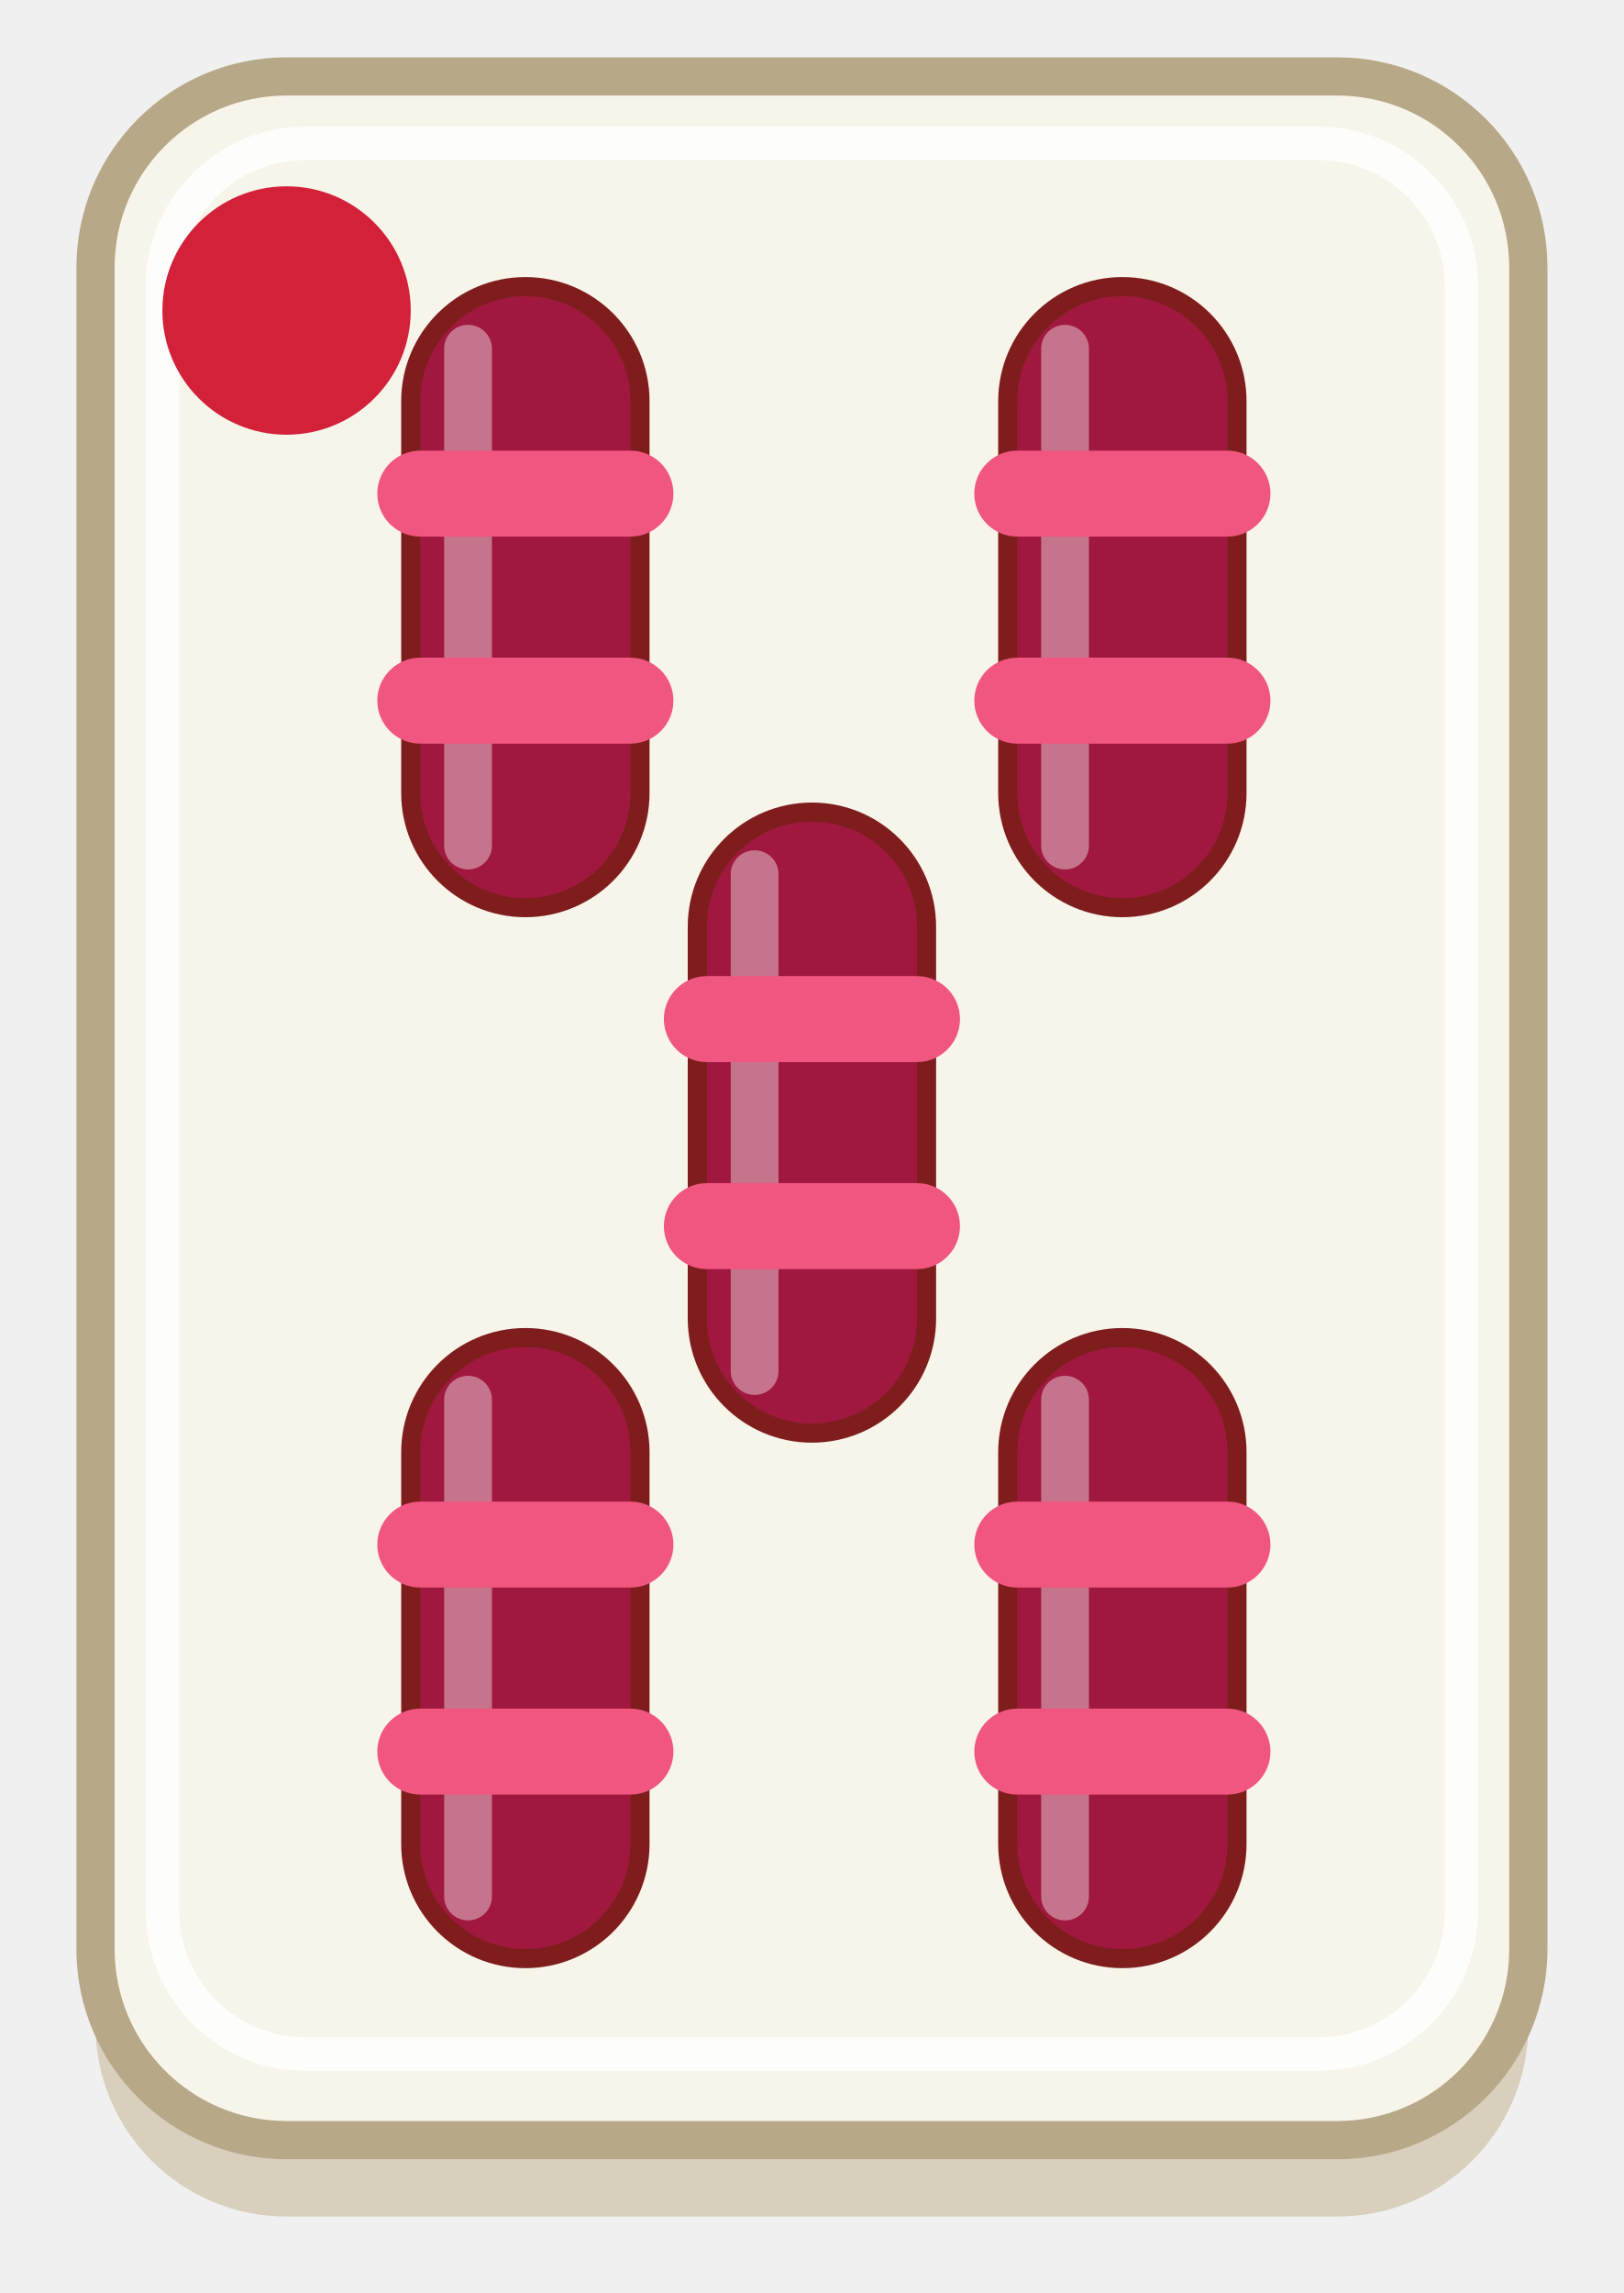
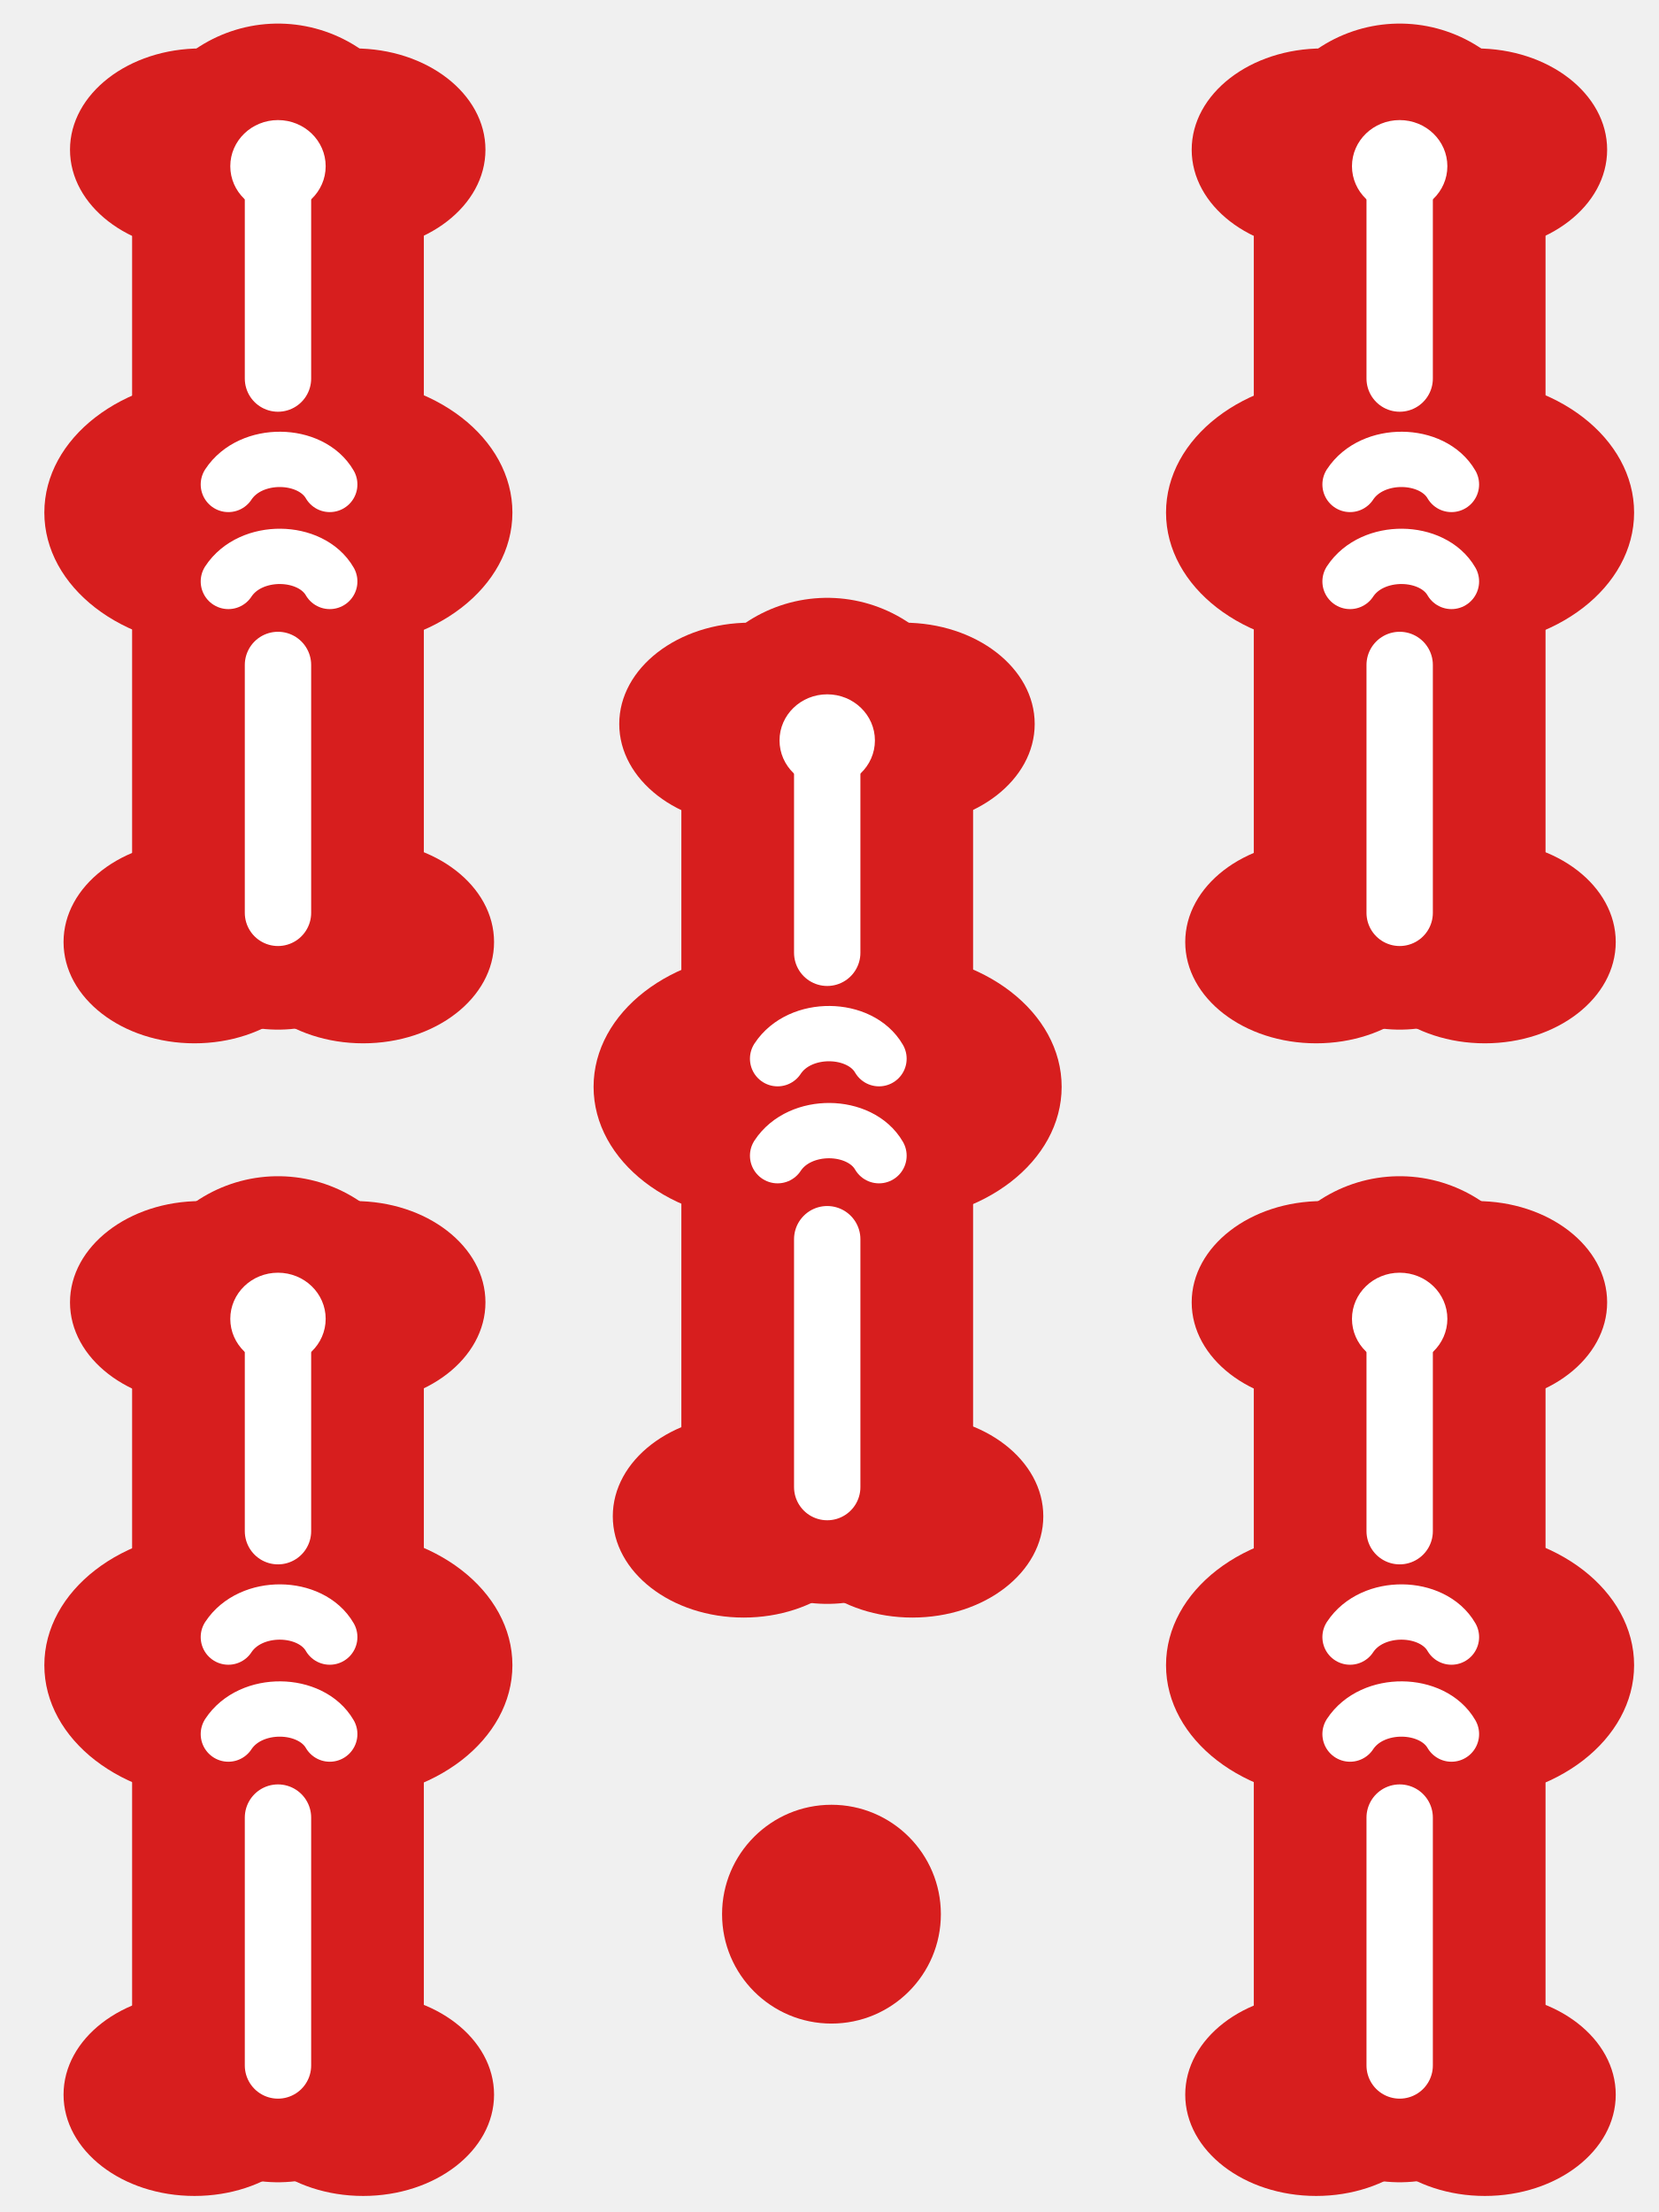
- <svg xmlns="http://www.w3.org/2000/svg" viewBox="0 0 34 48">
-   <rect x="2.4" y="3" width="29.6" height="43" rx="4" fill="#0000001f" />
-   <rect x="2" y="2.4" width="30" height="44" rx="4" fill="#d8d0bc" />
-   <rect x="2" y="1.6" width="30" height="43.2" rx="4" fill="#f7f4ea" stroke="#b7a888" stroke-width="0.8" />
-   <rect x="3.4" y="3" width="27.2" height="40" rx="3" fill="none" stroke="#ffffffcc" stroke-width="0.7" />
-   <rect x="8.6" y="6" width="4.8" height="13" rx="2.4" fill="#a01840" stroke="#7f1d1d" stroke-width="0.4" />
-   <rect x="9.3" y="6.8" width="1" height="11.4" rx="0.5" fill="#ffffff66" />
-   <rect x="7.9" y="9.433" width="6.2" height="1.8" rx="0.9" fill="#f0567f" />
-   <rect x="7.9" y="13.767" width="6.2" height="1.8" rx="0.9" fill="#f0567f" />
-   <rect x="21.1" y="6" width="4.8" height="13" rx="2.4" fill="#a01840" stroke="#7f1d1d" stroke-width="0.4" />
-   <rect x="21.8" y="6.8" width="1" height="11.4" rx="0.5" fill="#ffffff66" />
-   <rect x="20.4" y="9.433" width="6.2" height="1.8" rx="0.9" fill="#f0567f" />
-   <rect x="20.4" y="13.767" width="6.2" height="1.8" rx="0.9" fill="#f0567f" />
-   <rect x="14.6" y="17" width="4.8" height="13" rx="2.4" fill="#a01840" stroke="#7f1d1d" stroke-width="0.4" />
-   <rect x="15.3" y="17.8" width="1" height="11.4" rx="0.5" fill="#ffffff66" />
-   <rect x="13.9" y="20.433" width="6.2" height="1.8" rx="0.9" fill="#f0567f" />
-   <rect x="13.9" y="24.767" width="6.2" height="1.8" rx="0.9" fill="#f0567f" />
-   <rect x="8.6" y="28" width="4.8" height="13" rx="2.4" fill="#a01840" stroke="#7f1d1d" stroke-width="0.4" />
-   <rect x="9.3" y="28.8" width="1" height="11.4" rx="0.5" fill="#ffffff66" />
-   <rect x="7.9" y="31.433" width="6.2" height="1.8" rx="0.9" fill="#f0567f" />
-   <rect x="7.9" y="35.767" width="6.2" height="1.8" rx="0.9" fill="#f0567f" />
-   <rect x="21.1" y="28" width="4.8" height="13" rx="2.4" fill="#a01840" stroke="#7f1d1d" stroke-width="0.4" />
-   <rect x="21.8" y="28.8" width="1" height="11.4" rx="0.5" fill="#ffffff66" />
-   <rect x="20.4" y="31.433" width="6.2" height="1.8" rx="0.9" fill="#f0567f" />
-   <rect x="20.4" y="35.767" width="6.2" height="1.8" rx="0.9" fill="#f0567f" />
-   <circle cx="6" cy="6.5" r="2.6" fill="#d4213a" />
+ <svg xmlns="http://www.w3.org/2000/svg" xmlns:ns1="http://www.openswatchbook.org/uri/2009/osb" width="300" height="400" viewBox="0 0 300 400" id="svg2" version="1.1">
+   <defs id="defs4">
+     <linearGradient id="linearGradient10055" ns1:paint="solid">
+       <stop style="stop-color:#000000;stop-opacity:1;" offset="0" id="stop10057" />
+     </linearGradient>
+     <marker orient="auto" refY="0" refX="0" id="Arrow1Lstart" style="overflow:visible">
+       <path id="path4978" d="M 0,0 5,-5 -12.5,0 5,5 0,0 Z" style="fill:#000000;fill-opacity:1;fill-rule:evenodd;stroke:#ff5c00;stroke-width:1pt;stroke-opacity:1" transform="matrix(0.8,0,0,0.8,10,0)" />
+     </marker>
+     <clipPath clipPathUnits="userSpaceOnUse" id="clipPath4243">
+       <circle style="opacity:1;fill:#000000;fill-opacity:0.297;fill-rule:nonzero;stroke:#000000;stroke-width:19.133;stroke-linecap:butt;stroke-linejoin:round;stroke-miterlimit:4;stroke-dasharray:none;stroke-dashoffset:0;stroke-opacity:1" id="circle4245" cx="-264.66" cy="-198.207" r="293.954" />
+     </clipPath>
+     <clipPath clipPathUnits="userSpaceOnUse" id="clipPath7847">
+       <ellipse style="opacity:1;fill:#822600;fill-opacity:1;fill-rule:nonzero;stroke:none;stroke-width:12;stroke-linecap:round;stroke-linejoin:round;stroke-miterlimit:4;stroke-dasharray:none;stroke-dashoffset:0;stroke-opacity:1" id="ellipse7849" cx="394" cy="552.362" rx="349.495" ry="216" />
+     </clipPath>
+     <clipPath clipPathUnits="userSpaceOnUse" id="clipPath4243-1">
+       <circle style="opacity:1;fill:#000000;fill-opacity:0.297;fill-rule:nonzero;stroke:#000000;stroke-width:19.133;stroke-linecap:butt;stroke-linejoin:round;stroke-miterlimit:4;stroke-dasharray:none;stroke-dashoffset:0;stroke-opacity:1" id="circle4245-4" cx="-264.66" cy="-198.207" r="293.954" />
+     </clipPath>
+     <clipPath clipPathUnits="userSpaceOnUse" id="clipPath7876">
+       <circle style="opacity:1;fill:#000000;fill-opacity:0.297;fill-rule:nonzero;stroke:#000000;stroke-width:19.133;stroke-linecap:butt;stroke-linejoin:round;stroke-miterlimit:4;stroke-dasharray:none;stroke-dashoffset:0;stroke-opacity:1" id="circle7878" cx="-264.66" cy="-198.207" r="293.954" />
+     </clipPath>
+     <clipPath clipPathUnits="userSpaceOnUse" id="clipPath14693">
+       <rect style="opacity:1;fill:#a53c3c;fill-opacity:1;fill-rule:nonzero;stroke:none;stroke-width:8;stroke-linecap:round;stroke-linejoin:round;stroke-miterlimit:4;stroke-dasharray:none;stroke-dashoffset:0;stroke-opacity:1" id="rect14695" width="131.784" height="168.821" x="-332.596" y="383.498" rx="1.255" ry="3.751" transform="matrix(0.9993908,-0.03489951,0.03489951,0.9993908,0,0)" />
+     </clipPath>
+     <clipPath clipPathUnits="userSpaceOnUse" id="clipPath14952">
+       <ellipse style="opacity:1;fill:#a53c3c;fill-opacity:1;fill-rule:nonzero;stroke:none;stroke-width:7;stroke-linecap:round;stroke-linejoin:round;stroke-miterlimit:4;stroke-dasharray:none;stroke-dashoffset:0;stroke-opacity:1" id="ellipse14954" cx="-271.344" cy="647.256" rx="69.057" ry="116.911" transform="matrix(0.9993908,-0.03489951,0.03489951,0.9993908,0,0)" />
+     </clipPath>
+   </defs>
+   <g id="layer1" transform="translate(0,-652.3622)">
+     <g id="g4335" transform="matrix(0.9591565,0,0,0.9591565,-93.20763,26.80356)">
+       <ellipse ry="19.097" rx="24.68" cy="680.426" cx="135.055" id="ellipse4337" style="opacity:1;fill:#d71e1e;fill-opacity:1;fill-rule:nonzero;stroke:none;stroke-width:30;stroke-linecap:round;stroke-linejoin:round;stroke-miterlimit:4;stroke-dasharray:none;stroke-dashoffset:0;stroke-opacity:1" />
+       <ellipse ry="19.097" rx="24.68" style="opacity:1;fill:#d71e1e;fill-opacity:1;fill-rule:nonzero;stroke:none;stroke-width:30;stroke-linecap:round;stroke-linejoin:round;stroke-miterlimit:4;stroke-dasharray:none;stroke-dashoffset:0;stroke-opacity:1" id="ellipse4340" cx="164.02" cy="680.426" />
+       <ellipse ry="19.097" rx="24.68" style="opacity:1;fill:#d71e1e;fill-opacity:1;fill-rule:nonzero;stroke:none;stroke-width:30;stroke-linecap:round;stroke-linejoin:round;stroke-miterlimit:4;stroke-dasharray:none;stroke-dashoffset:0;stroke-opacity:1" id="ellipse4342" cx="133.838" cy="829.799" />
+       <path id="path4344" d="m 149.585,818.816 0,-134.674" style="fill:none;fill-rule:evenodd;stroke:#d71e1e;stroke-width:55;stroke-linecap:round;stroke-linejoin:miter;stroke-miterlimit:4;stroke-dasharray:none;stroke-opacity:1" />
+       <ellipse ry="19.097" rx="24.68" cy="829.799" cx="165.642" id="ellipse4346" style="opacity:1;fill:#d71e1e;fill-opacity:1;fill-rule:nonzero;stroke:none;stroke-width:30;stroke-linecap:round;stroke-linejoin:round;stroke-miterlimit:4;stroke-dasharray:none;stroke-dashoffset:0;stroke-opacity:1" />
+       <ellipse ry="25.37" rx="32.787" cy="748.831" cx="160.995" id="ellipse4348" style="opacity:1;fill:#d71e1e;fill-opacity:1;fill-rule:nonzero;stroke:none;stroke-width:30;stroke-linecap:round;stroke-linejoin:round;stroke-miterlimit:4;stroke-dasharray:none;stroke-dashoffset:0;stroke-opacity:1" />
+       <ellipse ry="25.37" rx="32.787" style="opacity:1;fill:#d71e1e;fill-opacity:1;fill-rule:nonzero;stroke:none;stroke-width:30;stroke-linecap:round;stroke-linejoin:round;stroke-miterlimit:4;stroke-dasharray:none;stroke-dashoffset:0;stroke-opacity:1" id="ellipse4350" cx="138.323" cy="748.831" />
+       <path id="path4352" d="m 149.585,685.723 0,37.842" style="fill:none;fill-rule:evenodd;stroke:#ffffff;stroke-width:12.511;stroke-linecap:round;stroke-linejoin:miter;stroke-miterlimit:4;stroke-dasharray:none;stroke-opacity:1" />
+       <path style="fill:none;fill-rule:evenodd;stroke:#ffffff;stroke-width:12.511;stroke-linecap:round;stroke-linejoin:miter;stroke-miterlimit:4;stroke-dasharray:none;stroke-opacity:1" d="m 149.585,777.562 0,46.734" id="path4354" />
+       <ellipse cy="683.533" cx="149.585" id="ellipse4356" style="opacity:1;fill:#ffffff;fill-opacity:1;fill-rule:nonzero;stroke:none;stroke-width:10;stroke-linecap:round;stroke-linejoin:round;stroke-miterlimit:4;stroke-dasharray:none;stroke-dashoffset:0;stroke-opacity:1" rx="8.992" ry="8.697" />
+       <path style="fill:none;fill-rule:evenodd;stroke:#ffffff;stroke-width:10.426;stroke-linecap:round;stroke-linejoin:round;stroke-miterlimit:4;stroke-dasharray:none;stroke-opacity:1" d="m 140.229,761.818 c 4.228,-6.441 15.56,-6.163 19.118,0" id="path4358" />
+       <path id="path4360" d="m 140.229,743.531 c 4.228,-6.441 15.56,-6.163 19.118,0" style="fill:none;fill-rule:evenodd;stroke:#ffffff;stroke-width:10.426;stroke-linecap:round;stroke-linejoin:round;stroke-miterlimit:4;stroke-dasharray:none;stroke-opacity:1" />
+     </g>
+     <g transform="matrix(0.9591565,0,0,0.9591565,109.6294,26.80356)" id="g4437">
+       <ellipse style="opacity:1;fill:#d71e1e;fill-opacity:1;fill-rule:nonzero;stroke:none;stroke-width:30;stroke-linecap:round;stroke-linejoin:round;stroke-miterlimit:4;stroke-dasharray:none;stroke-dashoffset:0;stroke-opacity:1" id="ellipse4439" cx="135.055" cy="680.426" rx="24.68" ry="19.097" />
+       <ellipse cy="680.426" cx="164.02" id="ellipse4441" style="opacity:1;fill:#d71e1e;fill-opacity:1;fill-rule:nonzero;stroke:none;stroke-width:30;stroke-linecap:round;stroke-linejoin:round;stroke-miterlimit:4;stroke-dasharray:none;stroke-dashoffset:0;stroke-opacity:1" rx="24.68" ry="19.097" />
+       <ellipse cy="829.799" cx="133.838" id="ellipse4443" style="opacity:1;fill:#d71e1e;fill-opacity:1;fill-rule:nonzero;stroke:none;stroke-width:30;stroke-linecap:round;stroke-linejoin:round;stroke-miterlimit:4;stroke-dasharray:none;stroke-dashoffset:0;stroke-opacity:1" rx="24.68" ry="19.097" />
+       <path style="fill:none;fill-rule:evenodd;stroke:#d71e1e;stroke-width:55;stroke-linecap:round;stroke-linejoin:miter;stroke-miterlimit:4;stroke-dasharray:none;stroke-opacity:1" d="m 149.585,818.816 0,-134.674" id="path4445" />
+       <ellipse style="opacity:1;fill:#d71e1e;fill-opacity:1;fill-rule:nonzero;stroke:none;stroke-width:30;stroke-linecap:round;stroke-linejoin:round;stroke-miterlimit:4;stroke-dasharray:none;stroke-dashoffset:0;stroke-opacity:1" id="ellipse4447" cx="165.642" cy="829.799" rx="24.68" ry="19.097" />
+       <ellipse style="opacity:1;fill:#d71e1e;fill-opacity:1;fill-rule:nonzero;stroke:none;stroke-width:30;stroke-linecap:round;stroke-linejoin:round;stroke-miterlimit:4;stroke-dasharray:none;stroke-dashoffset:0;stroke-opacity:1" id="ellipse4449" cx="160.995" cy="748.831" rx="32.787" ry="25.37" />
+       <ellipse cy="748.831" cx="138.323" id="ellipse4451" style="opacity:1;fill:#d71e1e;fill-opacity:1;fill-rule:nonzero;stroke:none;stroke-width:30;stroke-linecap:round;stroke-linejoin:round;stroke-miterlimit:4;stroke-dasharray:none;stroke-dashoffset:0;stroke-opacity:1" rx="32.787" ry="25.37" />
+       <path style="fill:none;fill-rule:evenodd;stroke:#ffffff;stroke-width:12.511;stroke-linecap:round;stroke-linejoin:miter;stroke-miterlimit:4;stroke-dasharray:none;stroke-opacity:1" d="m 149.585,685.723 0,37.842" id="path4453" />
+       <path id="path4455" d="m 149.585,777.562 0,46.734" style="fill:none;fill-rule:evenodd;stroke:#ffffff;stroke-width:12.511;stroke-linecap:round;stroke-linejoin:miter;stroke-miterlimit:4;stroke-dasharray:none;stroke-opacity:1" />
+       <ellipse ry="8.697" rx="8.992" style="opacity:1;fill:#ffffff;fill-opacity:1;fill-rule:nonzero;stroke:none;stroke-width:10;stroke-linecap:round;stroke-linejoin:round;stroke-miterlimit:4;stroke-dasharray:none;stroke-dashoffset:0;stroke-opacity:1" id="ellipse4457" cx="149.585" cy="683.533" />
+       <path id="path4459" d="m 140.229,761.818 c 4.228,-6.441 15.56,-6.163 19.118,0" style="fill:none;fill-rule:evenodd;stroke:#ffffff;stroke-width:10.426;stroke-linecap:round;stroke-linejoin:round;stroke-miterlimit:4;stroke-dasharray:none;stroke-opacity:1" />
+       <path style="fill:none;fill-rule:evenodd;stroke:#ffffff;stroke-width:10.426;stroke-linecap:round;stroke-linejoin:round;stroke-miterlimit:4;stroke-dasharray:none;stroke-opacity:1" d="m 140.229,743.531 c 4.228,-6.441 15.56,-6.163 19.118,0" id="path4461" />
+     </g>
+     <g transform="matrix(0.9591565,0,0,0.9591565,109.6294,235.2361)" id="g4463">
+       <ellipse style="opacity:1;fill:#d71e1e;fill-opacity:1;fill-rule:nonzero;stroke:none;stroke-width:30;stroke-linecap:round;stroke-linejoin:round;stroke-miterlimit:4;stroke-dasharray:none;stroke-dashoffset:0;stroke-opacity:1" id="ellipse4465" cx="135.055" cy="680.426" rx="24.68" ry="19.097" />
+       <ellipse cy="680.426" cx="164.02" id="ellipse4467" style="opacity:1;fill:#d71e1e;fill-opacity:1;fill-rule:nonzero;stroke:none;stroke-width:30;stroke-linecap:round;stroke-linejoin:round;stroke-miterlimit:4;stroke-dasharray:none;stroke-dashoffset:0;stroke-opacity:1" rx="24.68" ry="19.097" />
+       <ellipse cy="829.799" cx="133.838" id="ellipse4469" style="opacity:1;fill:#d71e1e;fill-opacity:1;fill-rule:nonzero;stroke:none;stroke-width:30;stroke-linecap:round;stroke-linejoin:round;stroke-miterlimit:4;stroke-dasharray:none;stroke-dashoffset:0;stroke-opacity:1" rx="24.68" ry="19.097" />
+       <path style="fill:none;fill-rule:evenodd;stroke:#d71e1e;stroke-width:55;stroke-linecap:round;stroke-linejoin:miter;stroke-miterlimit:4;stroke-dasharray:none;stroke-opacity:1" d="m 149.585,818.816 0,-134.674" id="path4471" />
+       <ellipse style="opacity:1;fill:#d71e1e;fill-opacity:1;fill-rule:nonzero;stroke:none;stroke-width:30;stroke-linecap:round;stroke-linejoin:round;stroke-miterlimit:4;stroke-dasharray:none;stroke-dashoffset:0;stroke-opacity:1" id="ellipse4473" cx="165.642" cy="829.799" rx="24.68" ry="19.097" />
+       <ellipse style="opacity:1;fill:#d71e1e;fill-opacity:1;fill-rule:nonzero;stroke:none;stroke-width:30;stroke-linecap:round;stroke-linejoin:round;stroke-miterlimit:4;stroke-dasharray:none;stroke-dashoffset:0;stroke-opacity:1" id="ellipse4475" cx="160.995" cy="748.831" rx="32.787" ry="25.37" />
+       <ellipse cy="748.831" cx="138.323" id="ellipse4477" style="opacity:1;fill:#d71e1e;fill-opacity:1;fill-rule:nonzero;stroke:none;stroke-width:30;stroke-linecap:round;stroke-linejoin:round;stroke-miterlimit:4;stroke-dasharray:none;stroke-dashoffset:0;stroke-opacity:1" rx="32.787" ry="25.37" />
+       <path style="fill:none;fill-rule:evenodd;stroke:#ffffff;stroke-width:12.511;stroke-linecap:round;stroke-linejoin:miter;stroke-miterlimit:4;stroke-dasharray:none;stroke-opacity:1" d="m 149.585,685.723 0,37.842" id="path4479" />
+       <path id="path4481" d="m 149.585,777.562 0,46.734" style="fill:none;fill-rule:evenodd;stroke:#ffffff;stroke-width:12.511;stroke-linecap:round;stroke-linejoin:miter;stroke-miterlimit:4;stroke-dasharray:none;stroke-opacity:1" />
+       <ellipse ry="8.697" rx="8.992" style="opacity:1;fill:#ffffff;fill-opacity:1;fill-rule:nonzero;stroke:none;stroke-width:10;stroke-linecap:round;stroke-linejoin:round;stroke-miterlimit:4;stroke-dasharray:none;stroke-dashoffset:0;stroke-opacity:1" id="ellipse4483" cx="149.585" cy="683.533" />
+       <path id="path4485" d="m 140.229,761.818 c 4.228,-6.441 15.56,-6.163 19.118,0" style="fill:none;fill-rule:evenodd;stroke:#ffffff;stroke-width:10.426;stroke-linecap:round;stroke-linejoin:round;stroke-miterlimit:4;stroke-dasharray:none;stroke-opacity:1" />
+       <path style="fill:none;fill-rule:evenodd;stroke:#ffffff;stroke-width:10.426;stroke-linecap:round;stroke-linejoin:round;stroke-miterlimit:4;stroke-dasharray:none;stroke-opacity:1" d="m 140.229,743.531 c 4.228,-6.441 15.56,-6.163 19.118,0" id="path4487" />
+     </g>
+     <g id="g4489" transform="matrix(0.9591565,0,0,0.9591565,-93.20763,235.2361)">
+       <ellipse ry="19.097" rx="24.68" cy="680.426" cx="135.055" id="ellipse4491" style="opacity:1;fill:#d71e1e;fill-opacity:1;fill-rule:nonzero;stroke:none;stroke-width:30;stroke-linecap:round;stroke-linejoin:round;stroke-miterlimit:4;stroke-dasharray:none;stroke-dashoffset:0;stroke-opacity:1" />
+       <ellipse ry="19.097" rx="24.68" style="opacity:1;fill:#d71e1e;fill-opacity:1;fill-rule:nonzero;stroke:none;stroke-width:30;stroke-linecap:round;stroke-linejoin:round;stroke-miterlimit:4;stroke-dasharray:none;stroke-dashoffset:0;stroke-opacity:1" id="ellipse4493" cx="164.02" cy="680.426" />
+       <ellipse ry="19.097" rx="24.68" style="opacity:1;fill:#d71e1e;fill-opacity:1;fill-rule:nonzero;stroke:none;stroke-width:30;stroke-linecap:round;stroke-linejoin:round;stroke-miterlimit:4;stroke-dasharray:none;stroke-dashoffset:0;stroke-opacity:1" id="ellipse4495" cx="133.838" cy="829.799" />
+       <path id="path4497" d="m 149.585,818.816 0,-134.674" style="fill:none;fill-rule:evenodd;stroke:#d71e1e;stroke-width:55;stroke-linecap:round;stroke-linejoin:miter;stroke-miterlimit:4;stroke-dasharray:none;stroke-opacity:1" />
+       <ellipse ry="19.097" rx="24.68" cy="829.799" cx="165.642" id="ellipse4499" style="opacity:1;fill:#d71e1e;fill-opacity:1;fill-rule:nonzero;stroke:none;stroke-width:30;stroke-linecap:round;stroke-linejoin:round;stroke-miterlimit:4;stroke-dasharray:none;stroke-dashoffset:0;stroke-opacity:1" />
+       <ellipse ry="25.37" rx="32.787" cy="748.831" cx="160.995" id="ellipse4501" style="opacity:1;fill:#d71e1e;fill-opacity:1;fill-rule:nonzero;stroke:none;stroke-width:30;stroke-linecap:round;stroke-linejoin:round;stroke-miterlimit:4;stroke-dasharray:none;stroke-dashoffset:0;stroke-opacity:1" />
+       <ellipse ry="25.37" rx="32.787" style="opacity:1;fill:#d71e1e;fill-opacity:1;fill-rule:nonzero;stroke:none;stroke-width:30;stroke-linecap:round;stroke-linejoin:round;stroke-miterlimit:4;stroke-dasharray:none;stroke-dashoffset:0;stroke-opacity:1" id="ellipse4503" cx="138.323" cy="748.831" />
+       <path id="path4505" d="m 149.585,685.723 0,37.842" style="fill:none;fill-rule:evenodd;stroke:#ffffff;stroke-width:12.511;stroke-linecap:round;stroke-linejoin:miter;stroke-miterlimit:4;stroke-dasharray:none;stroke-opacity:1" />
+       <path style="fill:none;fill-rule:evenodd;stroke:#ffffff;stroke-width:12.511;stroke-linecap:round;stroke-linejoin:miter;stroke-miterlimit:4;stroke-dasharray:none;stroke-opacity:1" d="m 149.585,777.562 0,46.734" id="path4507" />
+       <ellipse cy="683.533" cx="149.585" id="ellipse4509" style="opacity:1;fill:#ffffff;fill-opacity:1;fill-rule:nonzero;stroke:none;stroke-width:10;stroke-linecap:round;stroke-linejoin:round;stroke-miterlimit:4;stroke-dasharray:none;stroke-dashoffset:0;stroke-opacity:1" rx="8.992" ry="8.697" />
+       <path style="fill:none;fill-rule:evenodd;stroke:#ffffff;stroke-width:10.426;stroke-linecap:round;stroke-linejoin:round;stroke-miterlimit:4;stroke-dasharray:none;stroke-opacity:1" d="m 140.229,761.818 c 4.228,-6.441 15.56,-6.163 19.118,0" id="path4511" />
+       <path id="path4513" d="m 140.229,743.531 c 4.228,-6.441 15.56,-6.163 19.118,0" style="fill:none;fill-rule:evenodd;stroke:#ffffff;stroke-width:10.426;stroke-linecap:round;stroke-linejoin:round;stroke-miterlimit:4;stroke-dasharray:none;stroke-opacity:1" />
+     </g>
+     <g id="g4515" transform="matrix(0.9591565,0,0,0.9591565,6.112589,130.6453)">
+       <ellipse ry="19.097" rx="24.68" cy="680.426" cx="135.055" id="ellipse4517" style="opacity:1;fill:#d71e1e;fill-opacity:1;fill-rule:nonzero;stroke:none;stroke-width:30;stroke-linecap:round;stroke-linejoin:round;stroke-miterlimit:4;stroke-dasharray:none;stroke-dashoffset:0;stroke-opacity:1" />
+       <ellipse ry="19.097" rx="24.68" style="opacity:1;fill:#d71e1e;fill-opacity:1;fill-rule:nonzero;stroke:none;stroke-width:30;stroke-linecap:round;stroke-linejoin:round;stroke-miterlimit:4;stroke-dasharray:none;stroke-dashoffset:0;stroke-opacity:1" id="ellipse4519" cx="164.02" cy="680.426" />
+       <ellipse ry="19.097" rx="24.68" style="opacity:1;fill:#d71e1e;fill-opacity:1;fill-rule:nonzero;stroke:none;stroke-width:30;stroke-linecap:round;stroke-linejoin:round;stroke-miterlimit:4;stroke-dasharray:none;stroke-dashoffset:0;stroke-opacity:1" id="ellipse4521" cx="133.838" cy="829.799" />
+       <path id="path4523" d="m 149.585,818.816 0,-134.674" style="fill:none;fill-rule:evenodd;stroke:#d71e1e;stroke-width:55;stroke-linecap:round;stroke-linejoin:miter;stroke-miterlimit:4;stroke-dasharray:none;stroke-opacity:1" />
+       <ellipse ry="19.097" rx="24.68" cy="829.799" cx="165.642" id="ellipse4525" style="opacity:1;fill:#d71e1e;fill-opacity:1;fill-rule:nonzero;stroke:none;stroke-width:30;stroke-linecap:round;stroke-linejoin:round;stroke-miterlimit:4;stroke-dasharray:none;stroke-dashoffset:0;stroke-opacity:1" />
+       <ellipse ry="25.37" rx="32.787" cy="748.831" cx="160.995" id="ellipse4527" style="opacity:1;fill:#d71e1e;fill-opacity:1;fill-rule:nonzero;stroke:none;stroke-width:30;stroke-linecap:round;stroke-linejoin:round;stroke-miterlimit:4;stroke-dasharray:none;stroke-dashoffset:0;stroke-opacity:1" />
+       <ellipse ry="25.37" rx="32.787" style="opacity:1;fill:#d71e1e;fill-opacity:1;fill-rule:nonzero;stroke:none;stroke-width:30;stroke-linecap:round;stroke-linejoin:round;stroke-miterlimit:4;stroke-dasharray:none;stroke-dashoffset:0;stroke-opacity:1" id="ellipse4529" cx="138.323" cy="748.831" />
+       <path id="path4531" d="m 149.585,685.723 0,37.842" style="fill:none;fill-rule:evenodd;stroke:#ffffff;stroke-width:12.511;stroke-linecap:round;stroke-linejoin:miter;stroke-miterlimit:4;stroke-dasharray:none;stroke-opacity:1" />
+       <path style="fill:none;fill-rule:evenodd;stroke:#ffffff;stroke-width:12.511;stroke-linecap:round;stroke-linejoin:miter;stroke-miterlimit:4;stroke-dasharray:none;stroke-opacity:1" d="m 149.585,777.562 0,46.734" id="path4533" />
+       <ellipse cy="683.533" cx="149.585" id="ellipse4535" style="opacity:1;fill:#ffffff;fill-opacity:1;fill-rule:nonzero;stroke:none;stroke-width:10;stroke-linecap:round;stroke-linejoin:round;stroke-miterlimit:4;stroke-dasharray:none;stroke-dashoffset:0;stroke-opacity:1" rx="8.992" ry="8.697" />
+       <path style="fill:none;fill-rule:evenodd;stroke:#ffffff;stroke-width:10.426;stroke-linecap:round;stroke-linejoin:round;stroke-miterlimit:4;stroke-dasharray:none;stroke-opacity:1" d="m 140.229,761.818 c 4.228,-6.441 15.56,-6.163 19.118,0" id="path4537" />
+       <path id="path4539" d="m 140.229,743.531 c 4.228,-6.441 15.56,-6.163 19.118,0" style="fill:none;fill-rule:evenodd;stroke:#ffffff;stroke-width:10.426;stroke-linecap:round;stroke-linejoin:round;stroke-miterlimit:4;stroke-dasharray:none;stroke-opacity:1" />
+     </g>
+     <circle style="opacity:1;fill:#d71e1e;fill-opacity:1;fill-rule:nonzero;stroke:none;stroke-width:10;stroke-linecap:butt;stroke-linejoin:round;stroke-miterlimit:4;stroke-dasharray:none;stroke-dashoffset:0;stroke-opacity:1" id="path4178" cx="150.356" cy="998.505" r="19.783" />
+   </g>
</svg>
